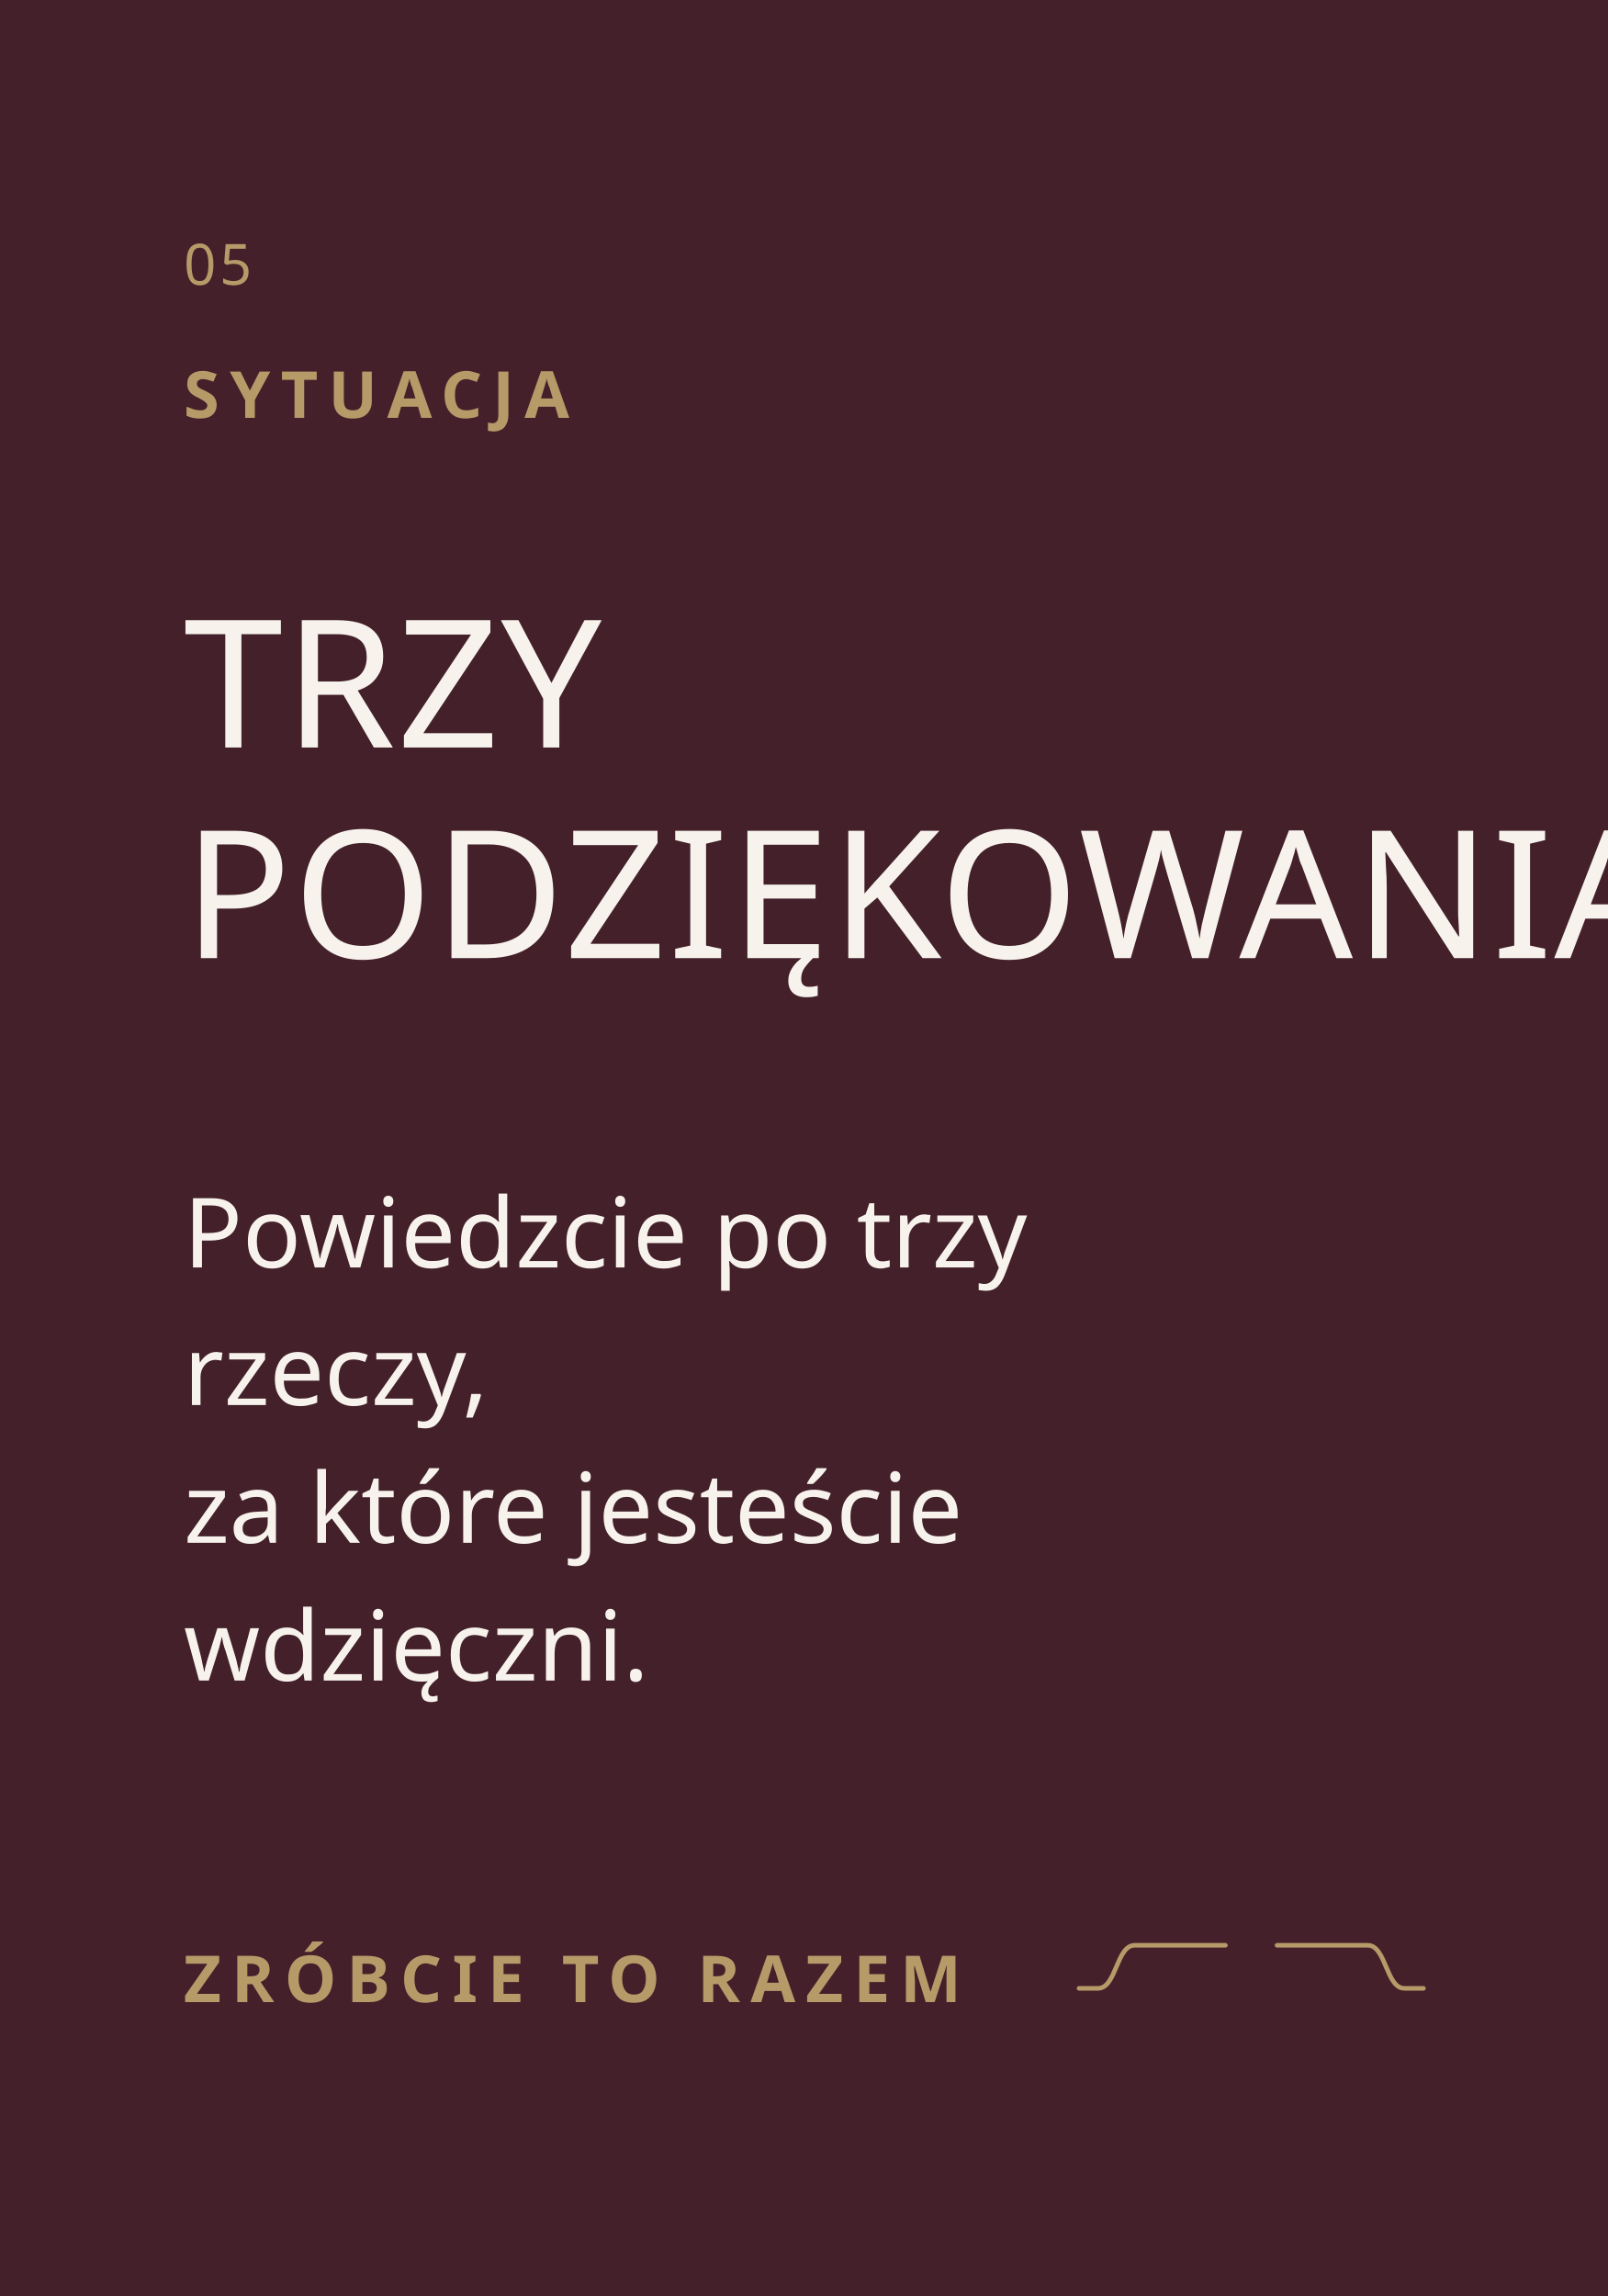
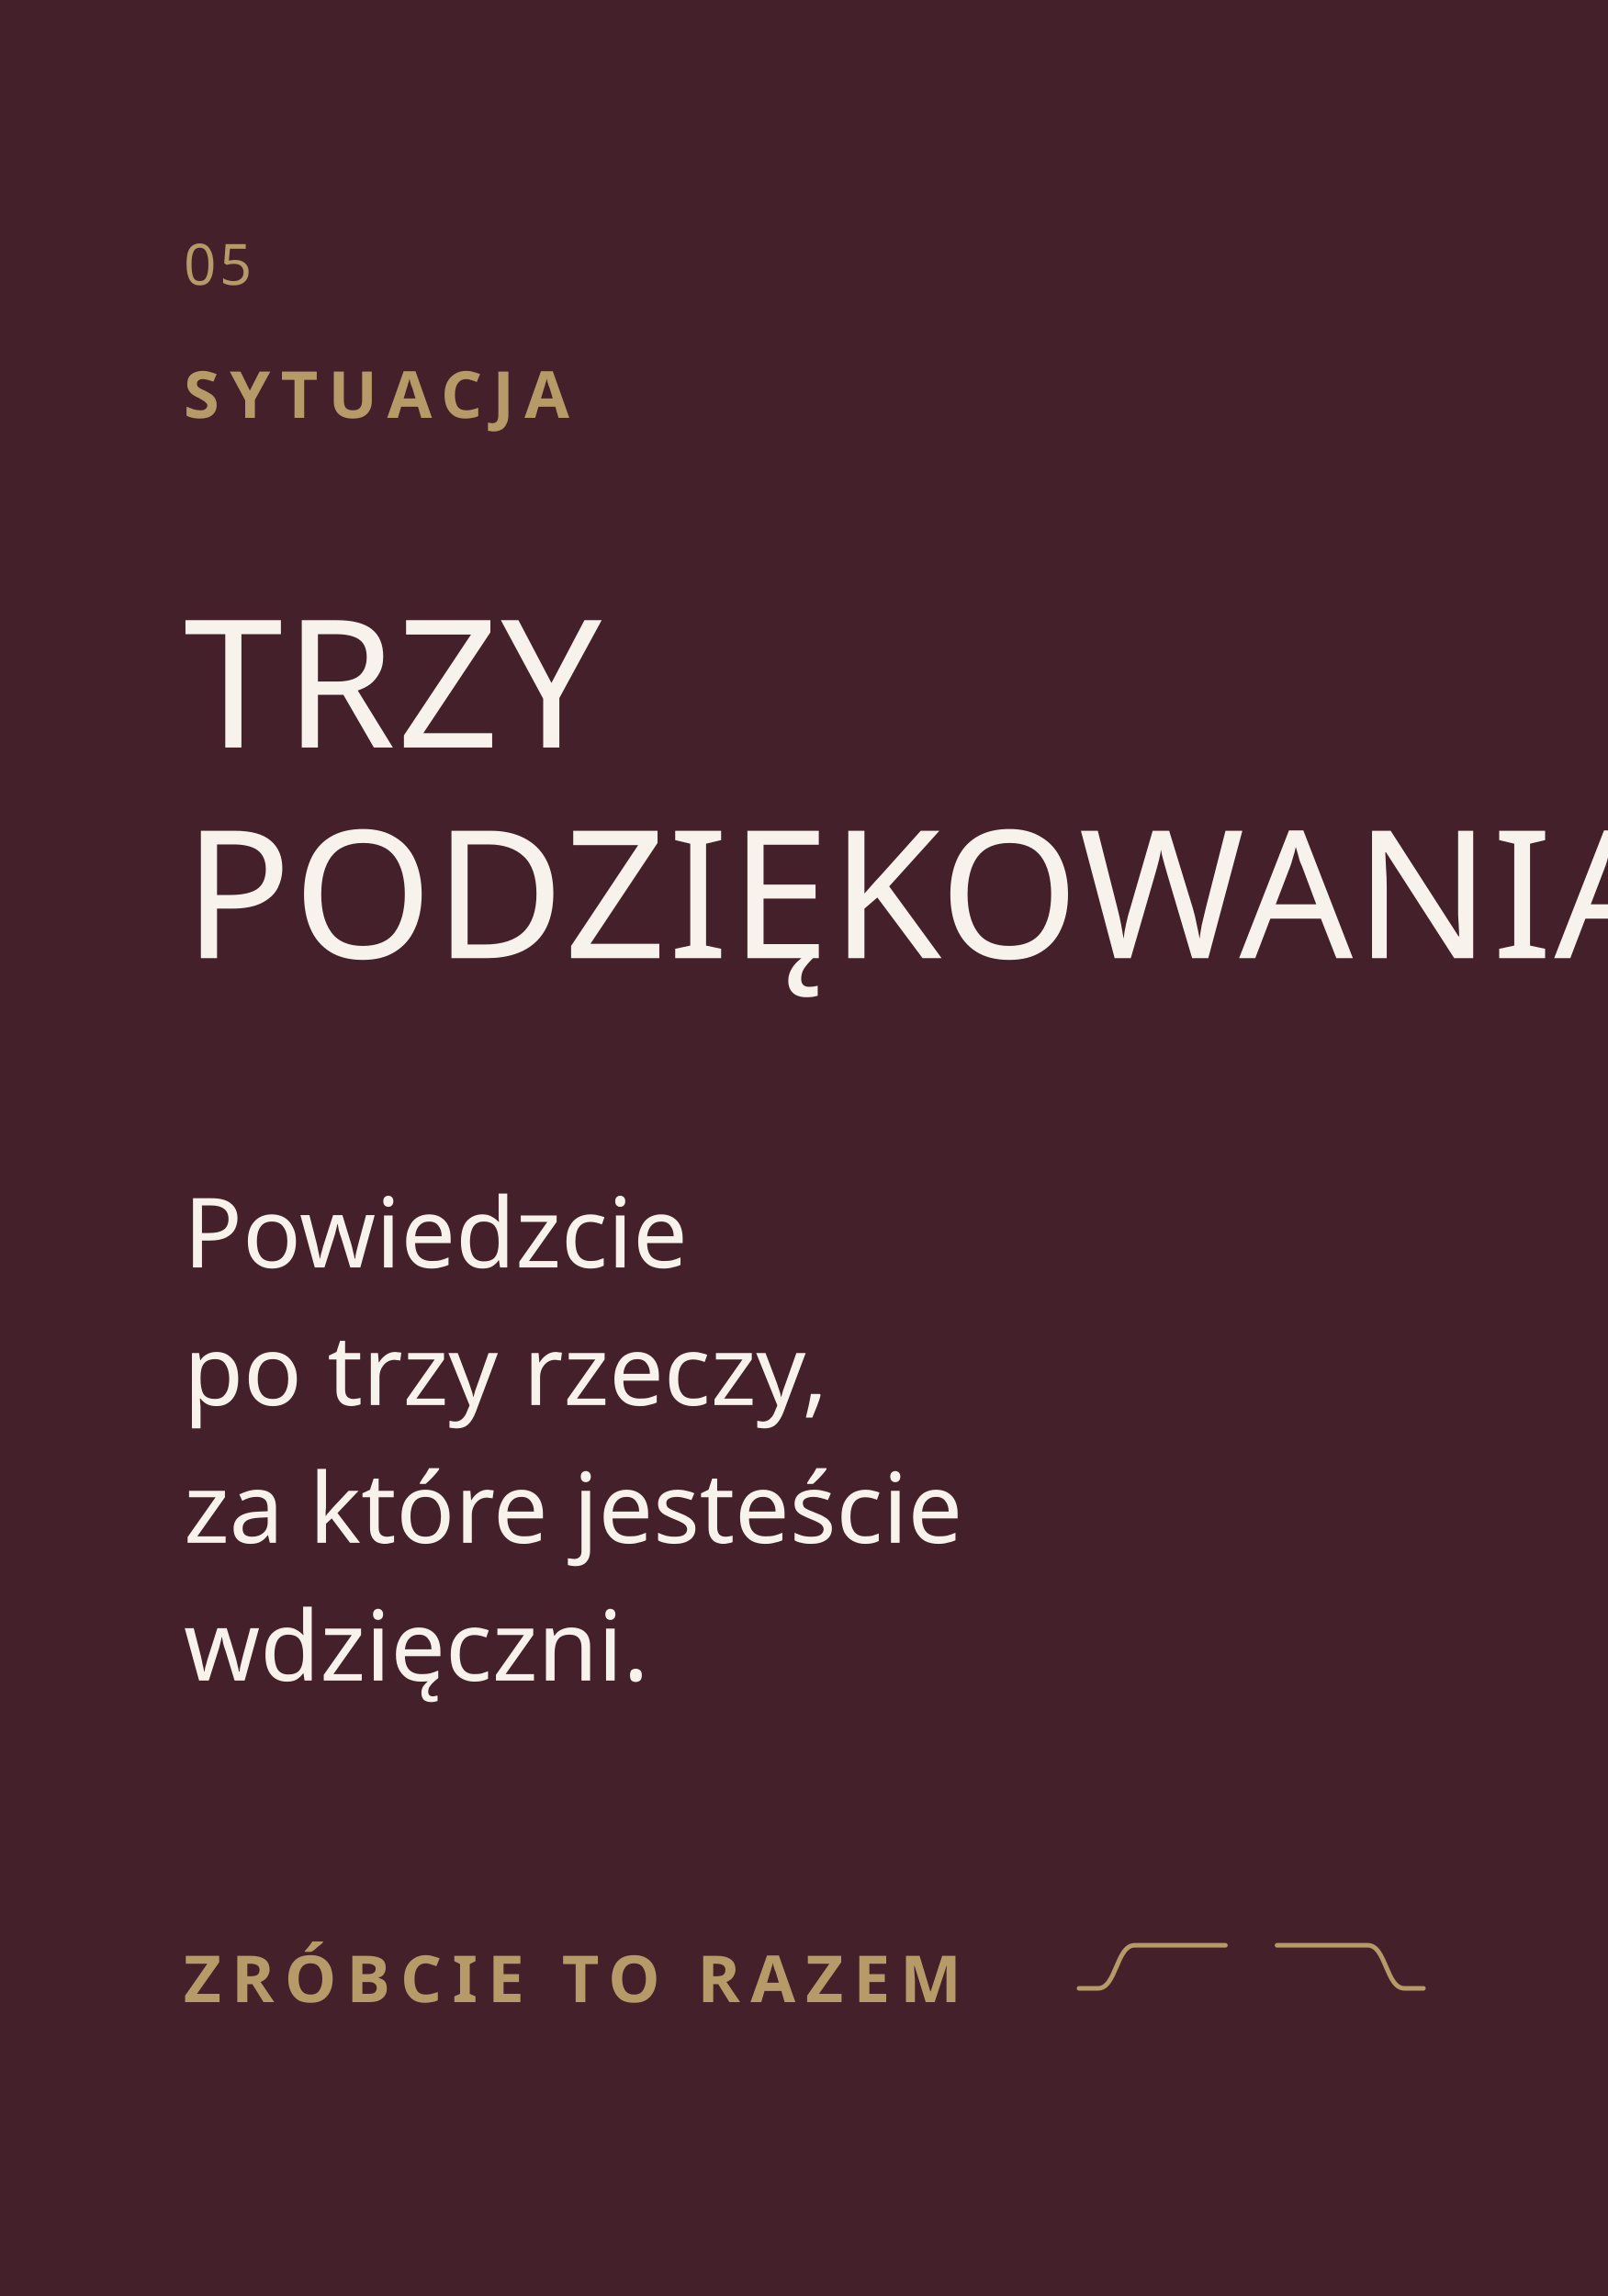
<svg xmlns="http://www.w3.org/2000/svg" version="1.1" width="70mm" height="100mm" viewBox="3 3 70 100">
  <rect id="background" x="0" y="0" width="76" height="106" fill="#43202A" />
  <text id="header-number" x="11" y="15.4" font-family="Instrument Sans" font-size="2.469" font-weight="400" letter-spacing="0.148" fill="#B69A68">05</text>
  <text id="header-label" x="11" y="21.2" font-family="Instrument Sans" font-size="2.822" font-weight="700" letter-spacing="0.452" fill="#B69A68">SYTUACJA</text>
  <text id="situation-title-1" x="11" y="35.558" font-family="Instrument Serif" font-size="7.761" font-weight="400" letter-spacing="0.078" fill="#F7F3EC">TRZY</text>
  <text id="situation-title-2" x="11" y="44.73" font-family="Instrument Serif" font-size="7.761" font-weight="400" letter-spacing="0.078" fill="#F7F3EC">PODZIĘKOWANIA</text>
-   <text id="situation-instruction-1" x="11" y="58.2" font-family="Instrument Sans" font-size="4.233" font-weight="400" fill="#F7F3EC">Powiedzcie po trzy</text>
-   <text id="situation-instruction-2" x="11" y="64.198" font-family="Instrument Sans" font-size="4.233" font-weight="400" fill="#F7F3EC">rzeczy,</text>
+   <text id="situation-instruction-1" x="11" y="58.2" font-family="Instrument Sans" font-size="4.233" font-weight="400" fill="#F7F3EC">Powiedzcie</text>
+   <text id="situation-instruction-2" x="11" y="64.198" font-family="Instrument Sans" font-size="4.233" font-weight="400" fill="#F7F3EC">po trzy rzeczy,</text>
  <text id="situation-instruction-3" x="11" y="70.195" font-family="Instrument Sans" font-size="4.233" font-weight="400" fill="#F7F3EC">za które jesteście</text>
  <text id="situation-instruction-4" x="11" y="76.192" font-family="Instrument Sans" font-size="4.233" font-weight="400" fill="#F7F3EC">wdzięczni.</text>
  <text id="footer-label" x="11" y="90.2" font-family="Instrument Sans" font-size="2.822" font-weight="700" letter-spacing="0.452" fill="#B69A68">ZRÓBCIE TO RAZEM</text>
  <path id="bridge-mark-left" d="M 50 89.6 L 50.829 89.6 C 51.626 89.6 51.626 87.725 52.423 87.725 L 56.375 87.725" fill="none" stroke="#B69A68" stroke-width="0.2" stroke-linecap="round" />
  <path id="bridge-mark-right" d="M 65 89.6 L 64.171 89.6 C 63.374 89.6 63.374 87.725 62.578 87.725 L 58.625 87.725" fill="none" stroke="#B69A68" stroke-width="0.2" stroke-linecap="round" />
</svg>
